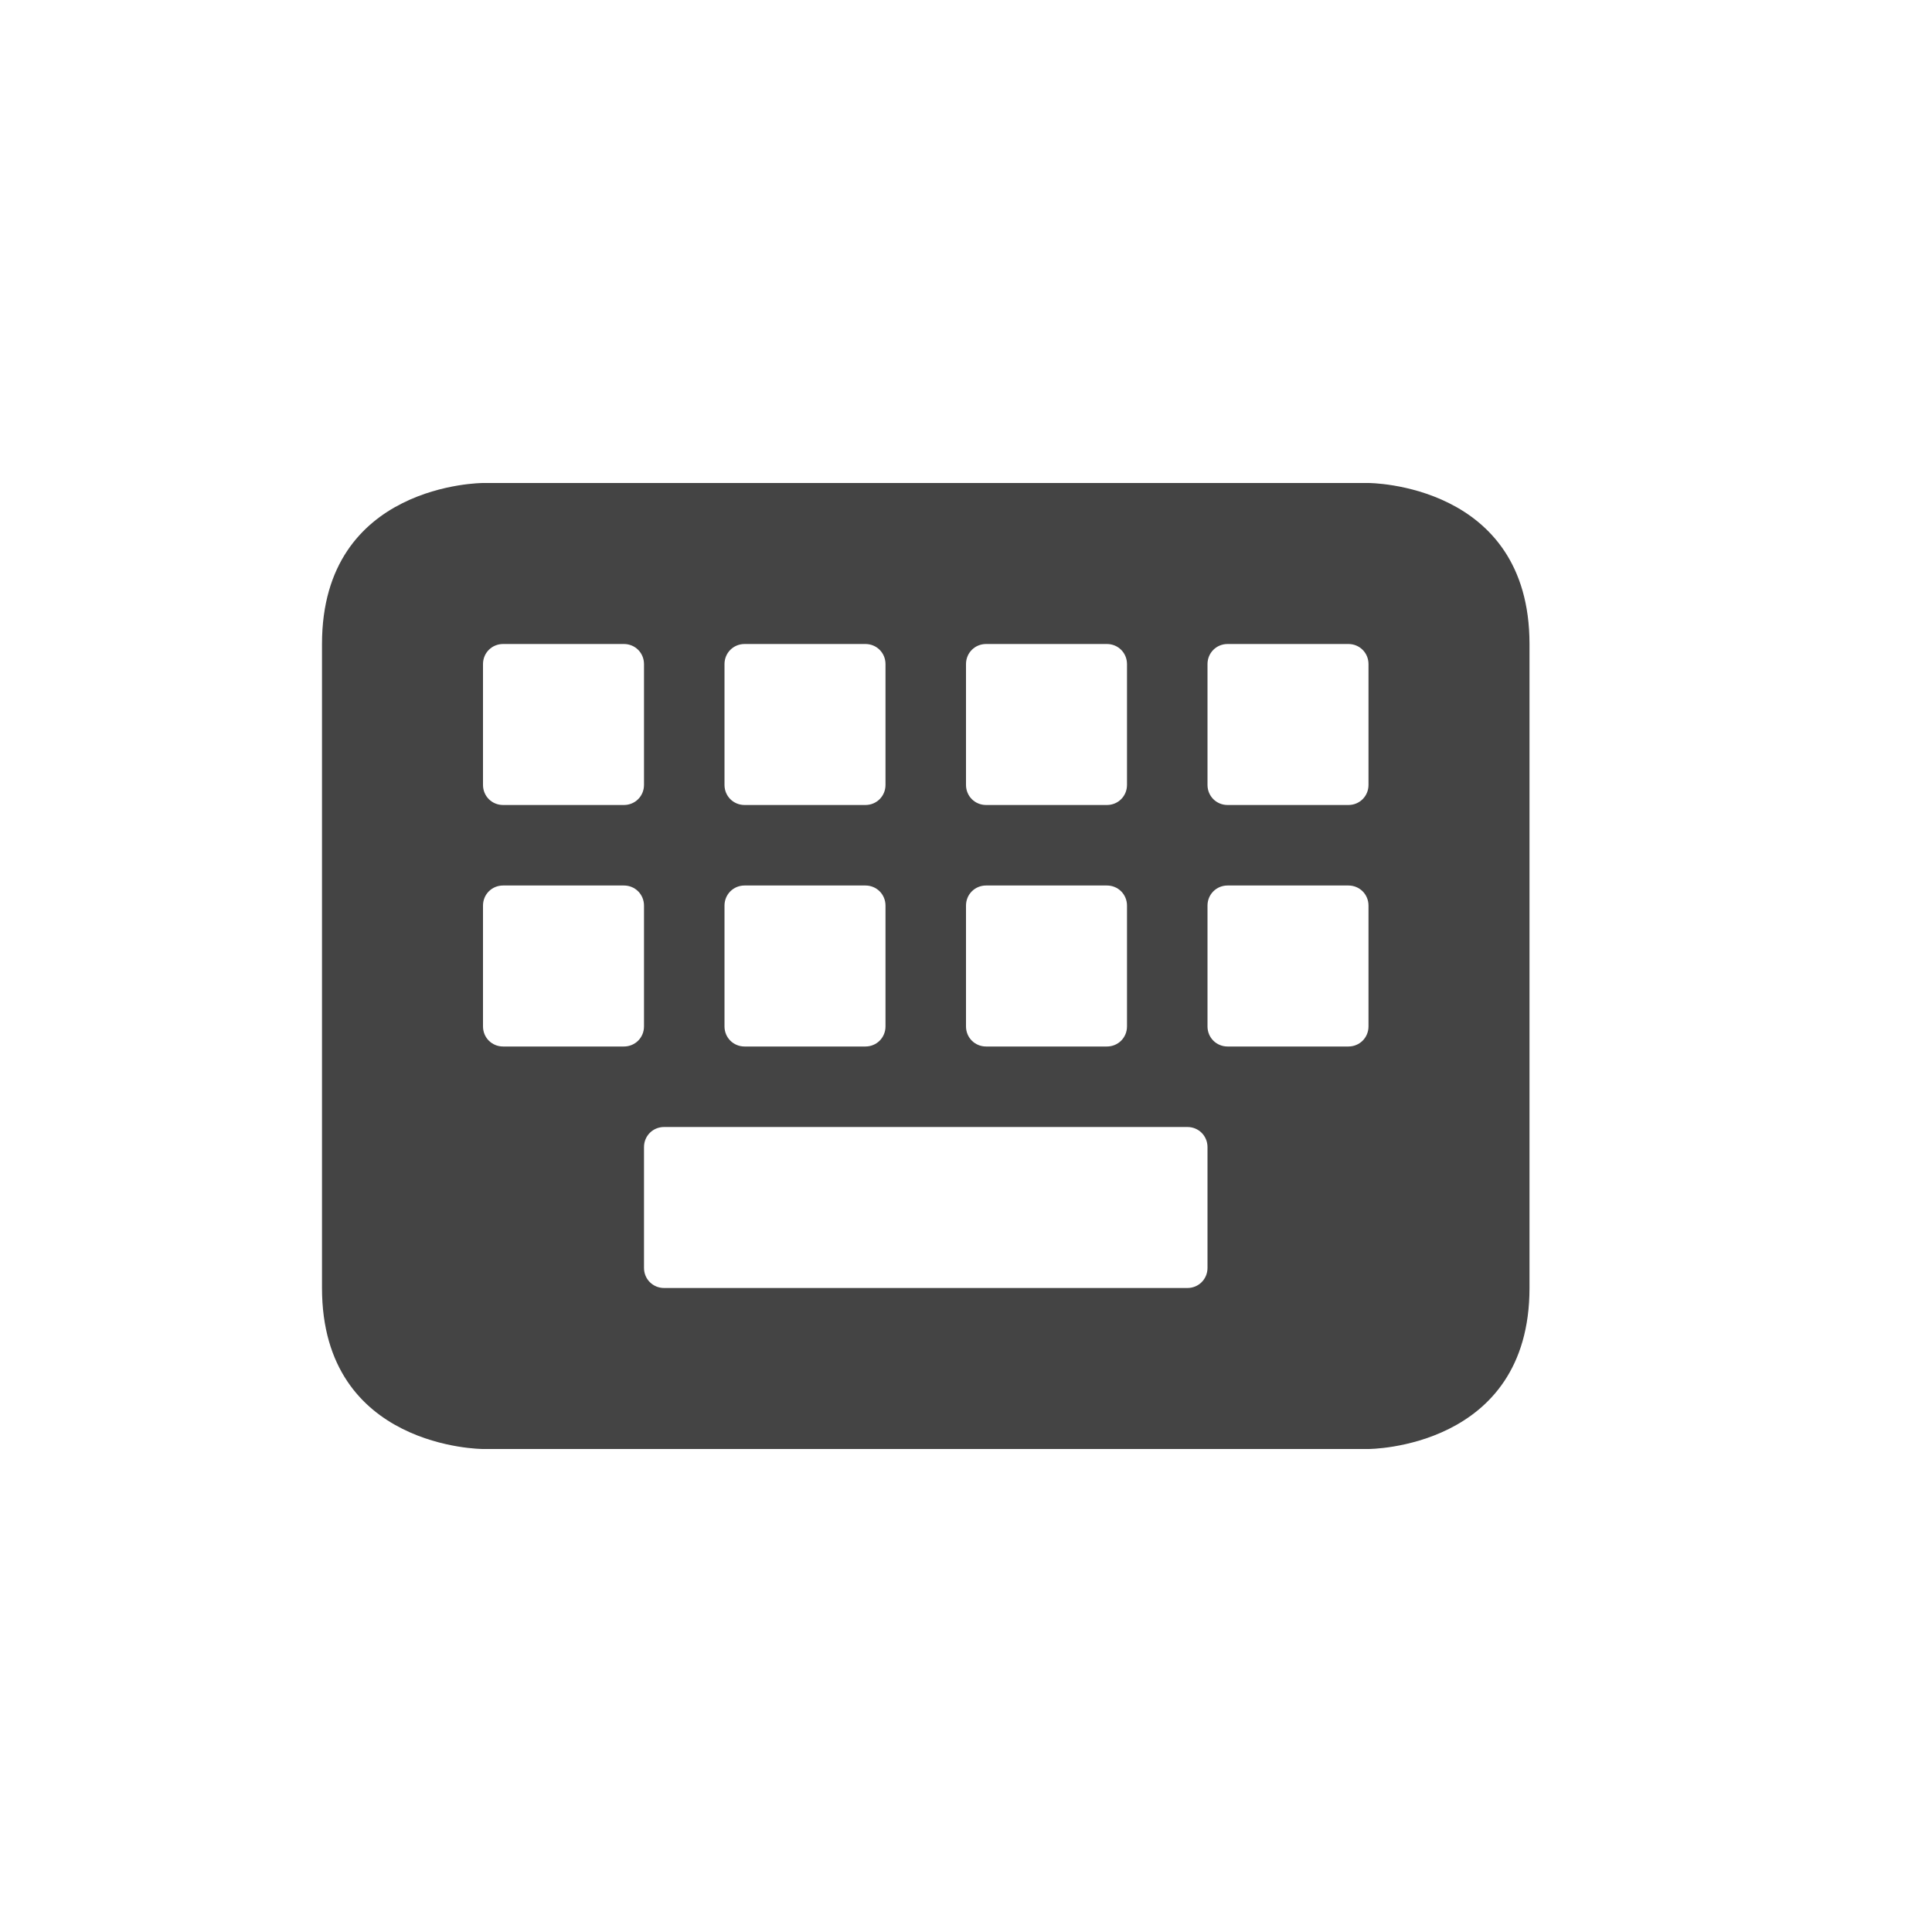
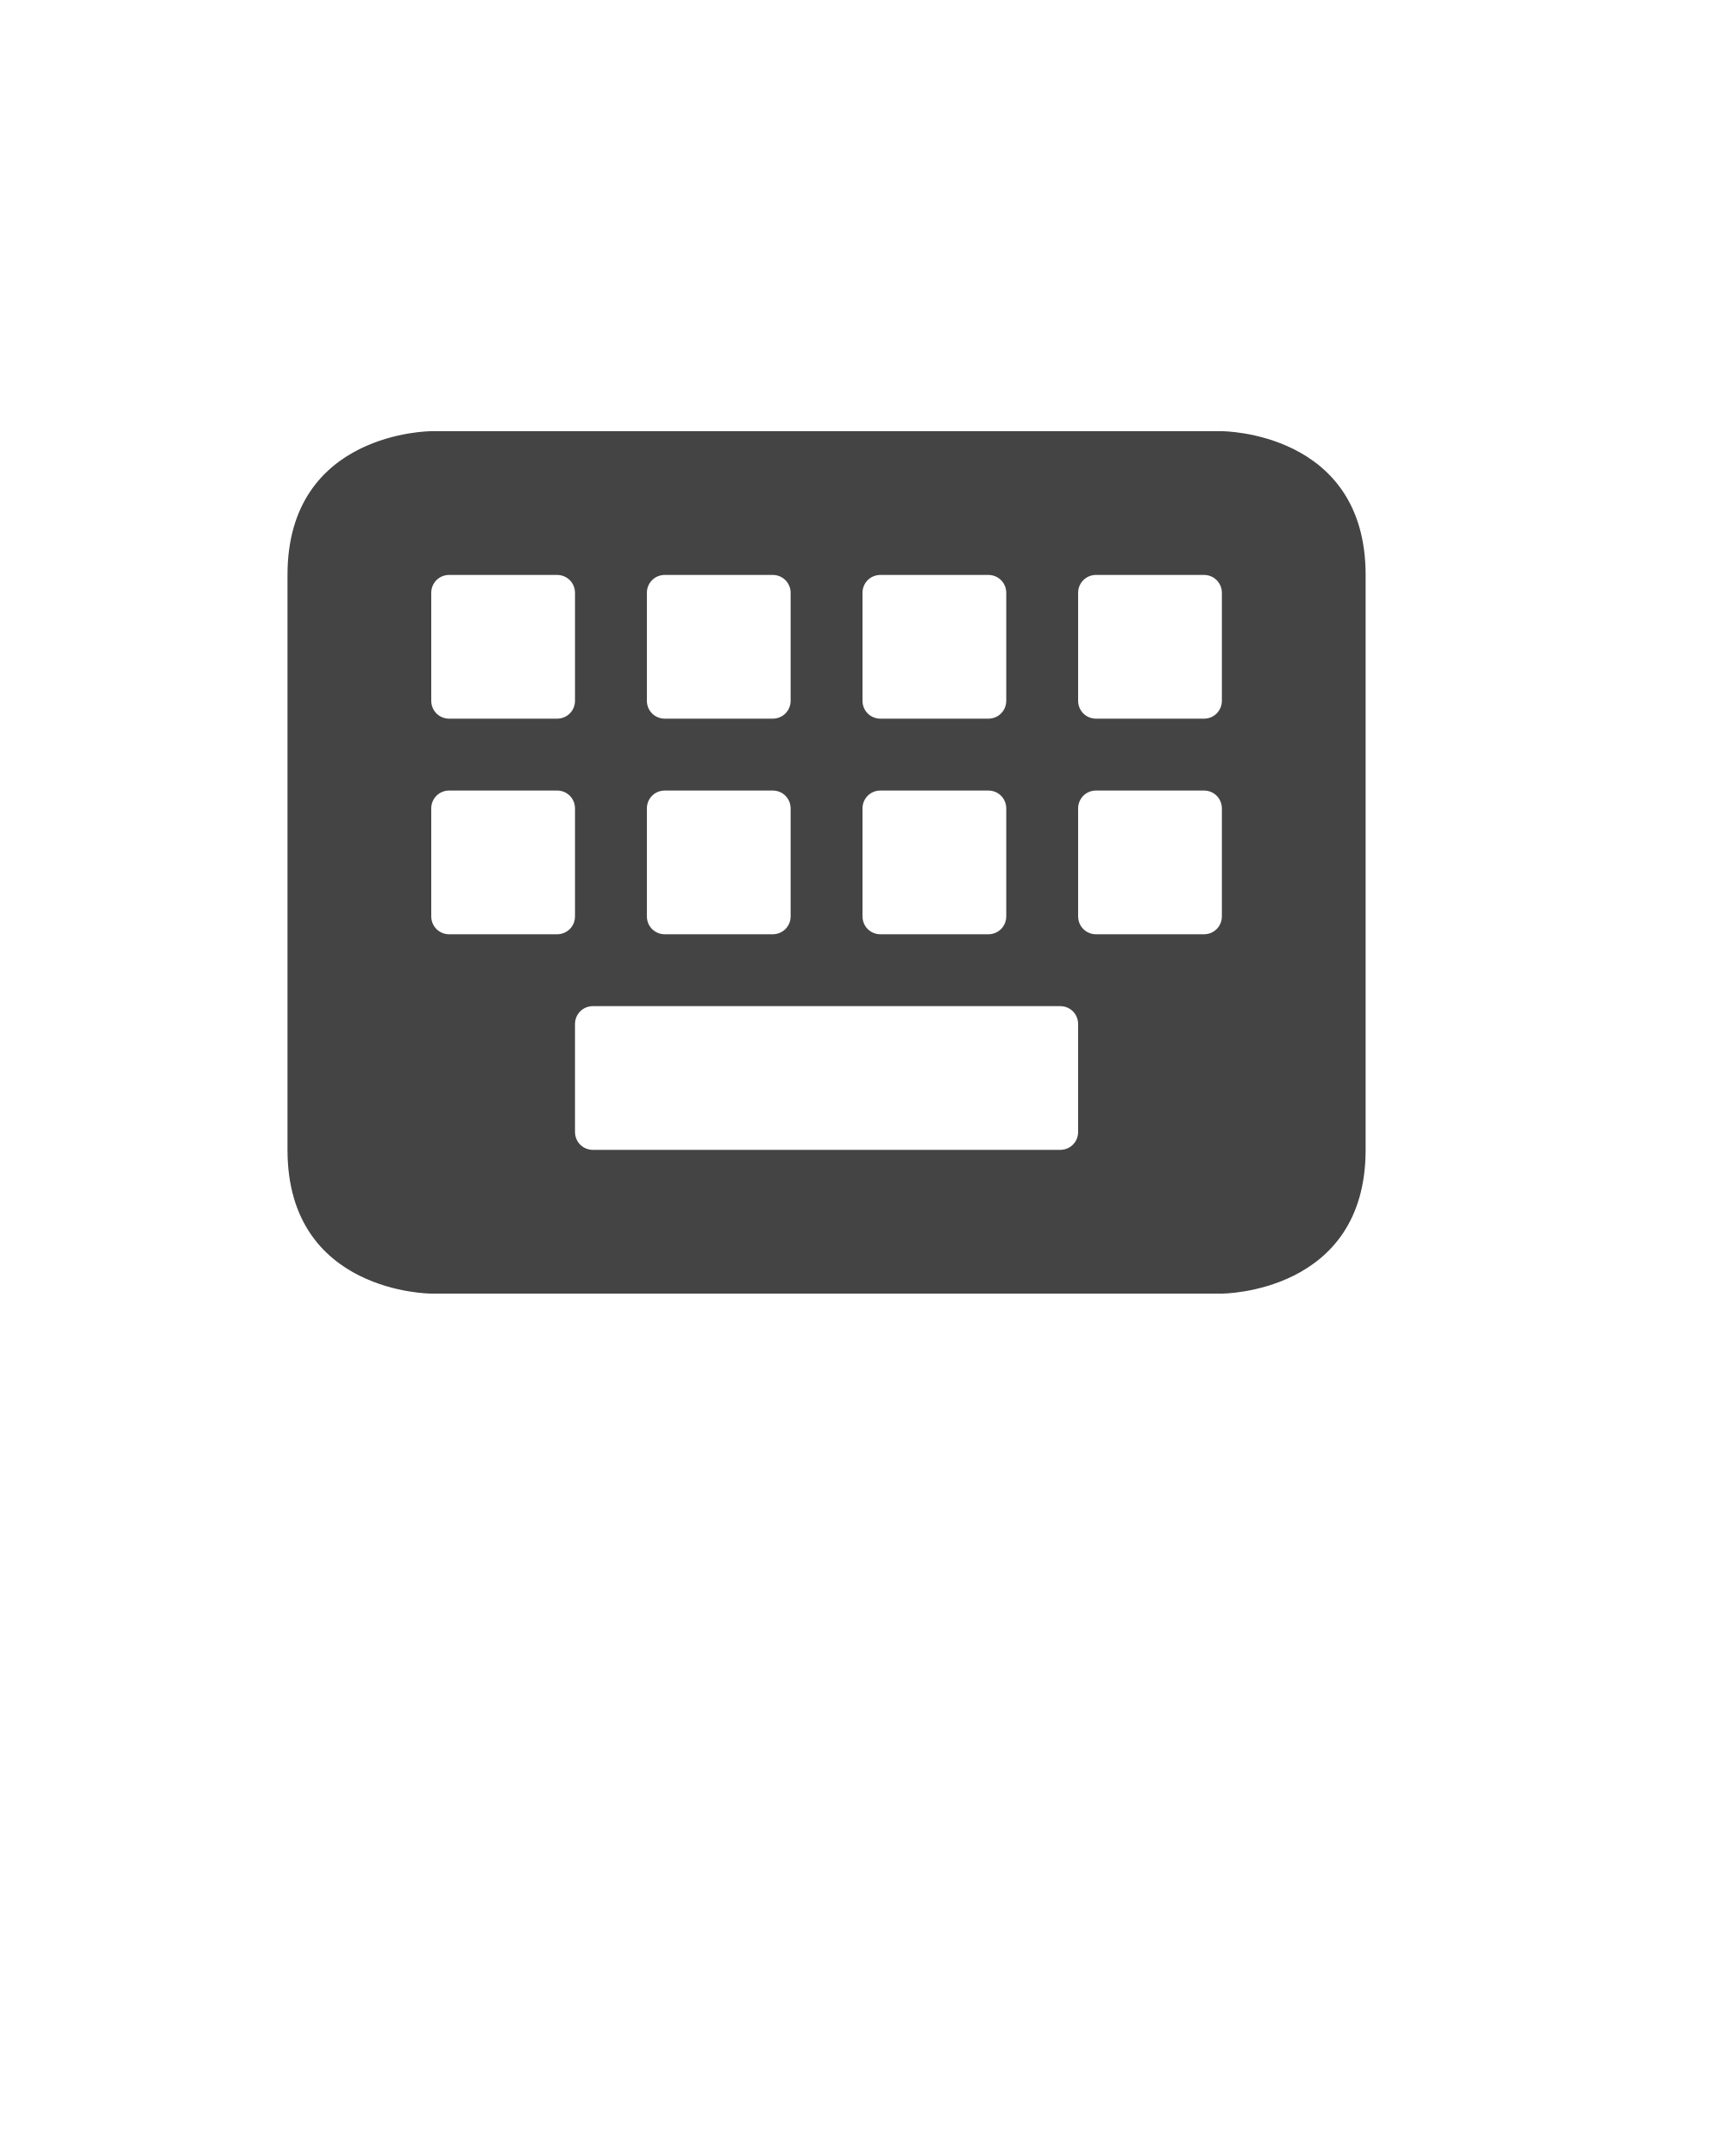
- <svg xmlns="http://www.w3.org/2000/svg" width="24" height="24" version="1.1">
+ <svg xmlns="http://www.w3.org/2000/svg" width="24" height="30" preserveAspectRatio="xMidYMin" version="1.1">
  <defs>
    <style id="current-color-scheme" type="text/css">
   .ColorScheme-Text { color:#444444; } .ColorScheme-Highlight { color:#4285f4; } .ColorScheme-NeutralText { color:#ff9800; } .ColorScheme-PositiveText { color:#4caf50; } .ColorScheme-NegativeText { color:#f44336; }
  </style>
  </defs>
  <path style="fill:currentColor" class="ColorScheme-Text" d="M 6,6 C 6,6 4,6 4,8 v 8 c 0,2 2,2 2,2 h 11 c 0,0 2,0 2,-2 V 8 C 19,6 17,6 17,6 Z m 0.25,2 h 1.5 C 7.89,8 8,8.11 8,8.25 v 1.5 C 8,9.89 7.89,10 7.75,10 H 6.25 C 6.11,10 6,9.89 6,9.75 V 8.25 C 6,8.11 6.11,8 6.25,8 Z m 3,0 h 1.5 C 10.89,8 11,8.11 11,8.25 v 1.5 C 11,9.89 10.89,10 10.75,10 H 9.25 C 9.11,10 9,9.89 9,9.75 V 8.25 C 9,8.11 9.11,8 9.25,8 Z m 3,0 h 1.5 C 13.89,8 14,8.11 14,8.25 v 1.5 C 14,9.89 13.89,10 13.75,10 h -1.5 C 12.11,10 12,9.89 12,9.75 V 8.25 C 12,8.11 12.11,8 12.25,8 Z m 3,0 h 1.5 C 16.89,8 17,8.11 17,8.25 v 1.5 C 17,9.89 16.89,10 16.75,10 h -1.5 C 15.11,10 15,9.89 15,9.75 V 8.25 C 15,8.11 15.11,8 15.25,8 Z m -9,3 h 1.5 C 7.89,11 8,11.11 8,11.25 v 1.5 C 8,12.89 7.89,13 7.75,13 H 6.25 C 6.11,13 6,12.89 6,12.75 v -1.5 C 6,11.11 6.11,11 6.25,11 Z m 3,0 h 1.5 c 0.14,0 0.25,0.11 0.25,0.25 v 1.5 C 11,12.89 10.89,13 10.75,13 H 9.25 C 9.11,13 9,12.89 9,12.75 v -1.5 C 9,11.11 9.11,11 9.25,11 Z m 3,0 h 1.5 c 0.14,0 0.25,0.11 0.25,0.25 v 1.5 C 14,12.89 13.89,13 13.75,13 h -1.5 C 12.11,13 12,12.89 12,12.75 v -1.5 C 12,11.11 12.11,11 12.25,11 Z m 3,0 h 1.5 c 0.14,0 0.25,0.11 0.25,0.25 v 1.5 C 17,12.89 16.89,13 16.75,13 h -1.5 C 15.11,13 15,12.89 15,12.75 v -1.5 C 15,11.11 15.11,11 15.25,11 Z m -7,3 h 6.5 c 0.14,0 0.25,0.11 0.25,0.25 v 1.5 C 15,15.89 14.89,16 14.75,16 H 8.25 C 8.11,16 8,15.89 8,15.75 v -1.5 C 8,14.11 8.11,14 8.25,14 Z" />
</svg>
